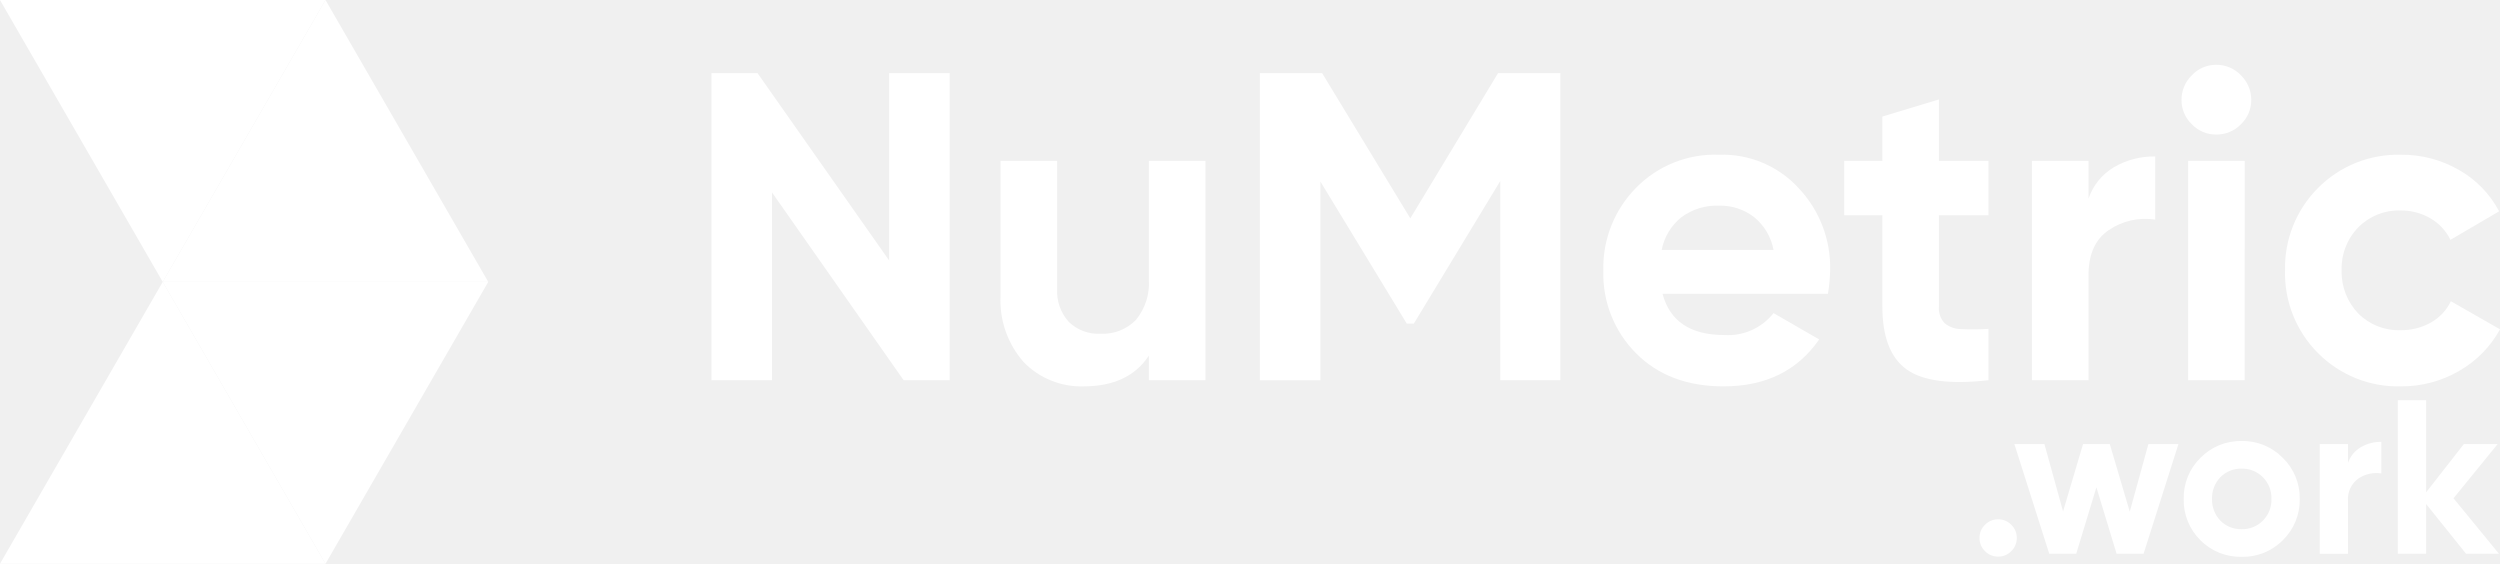
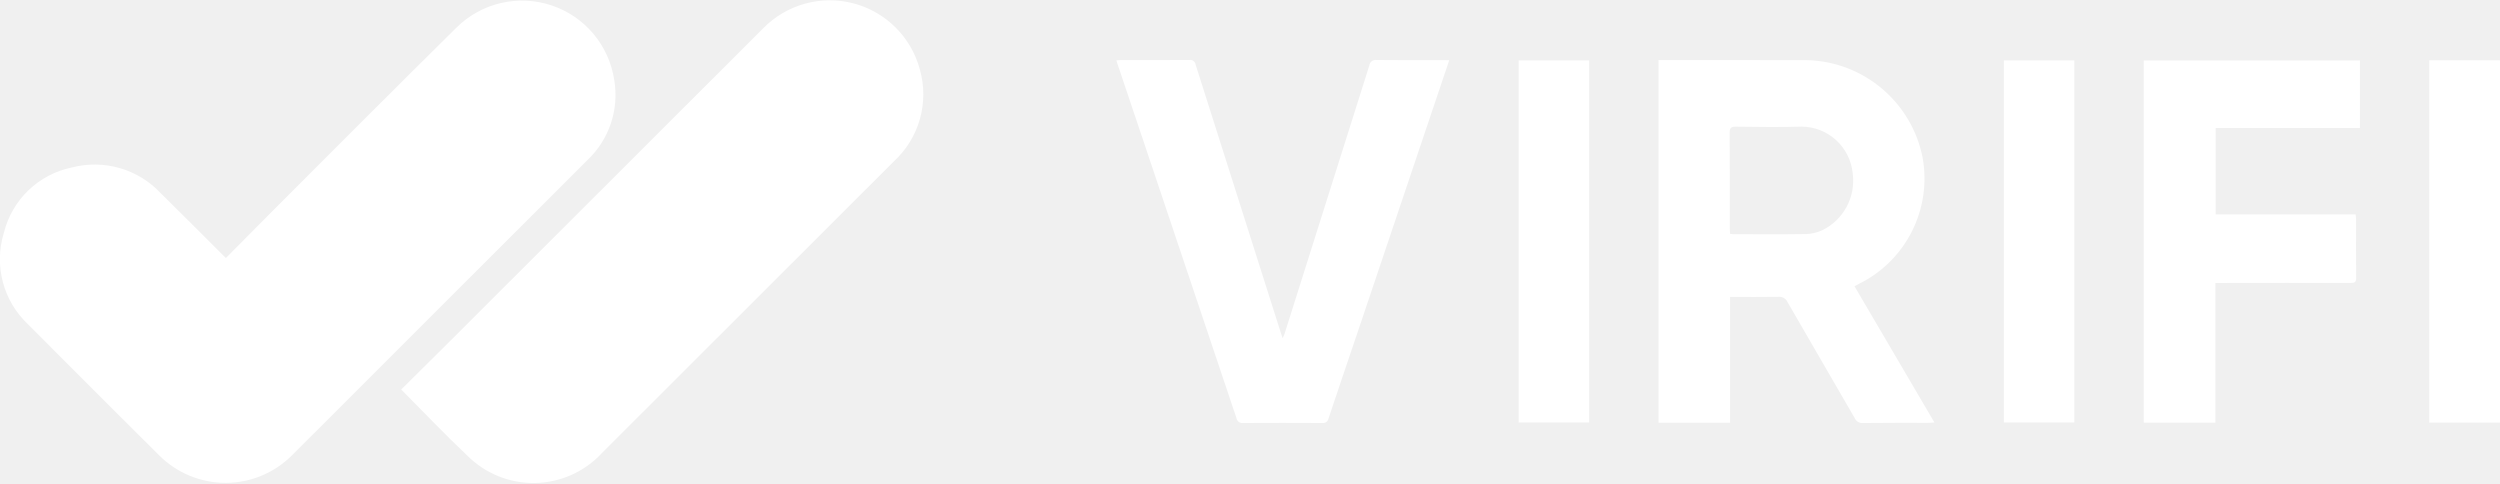
- <svg xmlns="http://www.w3.org/2000/svg" width="302.598" height="68.238" viewBox="0 0 302.598 68.238">
-   <g id="Group_3650" data-name="Group 3650" transform="translate(180.475 -125.314)">
-     <g id="Group_3647" data-name="Group 3647" transform="translate(-180.475 125.314)">
-       <g id="Group_3646" data-name="Group 3646">
-         <g id="Group_3642" data-name="Group 3642">
-           <path id="Path_7247" data-name="Path 7247" d="M-141.078,125.314l-19.7,34.119-19.7-34.119Z" transform="translate(180.475 -125.314)" fill="#fff" />
-         </g>
-         <g id="Group_3643" data-name="Group 3643" transform="translate(19.699)">
-           <path id="Path_7248" data-name="Path 7248" d="M-171.51,159.434l19.7-34.119,19.7,34.119Z" transform="translate(171.51 -125.314)" fill="#fff" />
-         </g>
-         <g id="Group_3644" data-name="Group 3644" transform="translate(0 34.119)">
-           <path id="Path_7249" data-name="Path 7249" d="M-141.078,174.962l-19.7-34.119-19.7,34.119Z" transform="translate(180.475 -140.843)" fill="#fff" />
-         </g>
-         <g id="Group_3645" data-name="Group 3645" transform="translate(19.699 34.119)">
-           <path id="Path_7250" data-name="Path 7250" d="M-171.51,140.843l19.7,34.119,19.7-34.119Z" transform="translate(171.51 -140.843)" fill="#fff" />
-         </g>
-       </g>
+ <svg xmlns="http://www.w3.org/2000/svg" width="278.507" height="53.812" viewBox="0 0 278.507 53.812">
+   <g id="Group_4677" data-name="Group 4677" transform="translate(-86.843 -85.043)">
+     <g id="Group_119" data-name="Group 119" transform="translate(86.843 85.043)">
+       <path id="Path_39" data-name="Path 39" d="M2379.3,63.462c1.55-1.564,3.061-3.1,4.585-4.624,7.03-7.025,14.036-14.075,21.111-21.055a10.383,10.383,0,0,1,17.563,5.847,9.956,9.956,0,0,1-3.006,8.941q-16.43,16.422-32.863,32.842a10.458,10.458,0,0,1-14.855.008q-7.3-7.249-14.558-14.549a9.958,9.958,0,0,1-2.715-10.208,9.84,9.84,0,0,1,7.571-7.285,10.081,10.081,0,0,1,9.914,2.875c2.349,2.308,4.669,4.646,7,6.971C2379.106,63.279,2379.163,63.331,2379.3,63.462Z" transform="translate(-2354.132 -34.721)" fill="#fff" />
+       <path id="Path_40" data-name="Path 40" d="M2733.759,78.375c1.657-1.64,3.306-3.261,4.941-4.895q17.686-17.659,35.365-35.325a10.386,10.386,0,0,1,17.475,4.581,10.134,10.134,0,0,1-2.89,10.215q-16.265,16.25-32.529,32.5a10.4,10.4,0,0,1-15.01.279C2738.618,83.383,2736.26,80.888,2733.759,78.375Z" transform="translate(-2689.062 -34.984)" fill="#fff" />
    </g>
-     <g id="Group_3648" data-name="Group 3648" transform="translate(-94.358 133.156)">
-       <path id="Path_7251" data-name="Path 7251" d="M-119.777,152.016V129.343h7.328v37.168h-5.574l-15.93-22.726v22.726h-7.328V129.343h5.574Z" transform="translate(141.281 -128.332)" fill="#fff" />
-       <path id="Path_7252" data-name="Path 7252" d="M-107.409,148.513V134.176h6.851v26.549h-6.851v-2.973q-2.442,3.718-7.912,3.718a9.7,9.7,0,0,1-7.22-2.92,11.267,11.267,0,0,1-2.815-8.072v-16.3h6.851v15.451a5.516,5.516,0,0,0,1.406,4.036,5.148,5.148,0,0,0,3.849,1.435,5.58,5.58,0,0,0,4.276-1.672A6.943,6.943,0,0,0-107.409,148.513Z" transform="translate(160.346 -122.546)" fill="#fff" />
-       <path id="Path_7253" data-name="Path 7253" d="M-82.241,129.343H-74.7v37.168h-7.275V142.405l-10.461,17.257h-.85l-10.459-17.2v24.053h-7.328V129.343h7.539l10.674,17.575Z" transform="translate(177.446 -128.332)" fill="#fff" />
-       <path id="Path_7254" data-name="Path 7254" d="M-64.965,150.671H-84.984q1.328,4.99,7.488,4.99a7.007,7.007,0,0,0,5.948-2.654l5.522,3.186q-3.932,5.682-11.577,5.682-6.582,0-10.566-3.984a13.607,13.607,0,0,1-3.981-10.035,13.759,13.759,0,0,1,3.929-9.984,13.363,13.363,0,0,1,10.09-4.034,12.473,12.473,0,0,1,9.611,4.034,13.965,13.965,0,0,1,3.823,9.984A19.078,19.078,0,0,1-64.965,150.671Zm-20.124-5.311h13.541a6.693,6.693,0,0,0-2.364-3.981A6.682,6.682,0,0,0-78.133,140,7.209,7.209,0,0,0-82.7,141.4,6.735,6.735,0,0,0-85.089,145.36Z" transform="translate(200.099 -122.951)" fill="#fff" />
-       <path id="Path_7255" data-name="Path 7255" d="M-61.414,138.227v6.585h-6v11.043a2.632,2.632,0,0,0,.69,2.019,3.172,3.172,0,0,0,2.019.716,29.925,29.925,0,0,0,3.291-.026v6.211q-6.957.8-9.9-1.3t-2.946-7.62V144.812h-4.621v-6.585h4.621v-5.363l6.849-2.072v7.435Z" transform="translate(215.982 -126.598)" fill="#fff" />
-       <path id="Path_7256" data-name="Path 7256" d="M-61.69,134.466v4.566a7.064,7.064,0,0,1,3.078-3.8,9.561,9.561,0,0,1,4.992-1.3v7.648a7.806,7.806,0,0,0-5.629,1.272q-2.442,1.648-2.441,5.469v12.691h-6.851V134.466Z" transform="translate(228.365 -122.836)" fill="#fff" />
-       <path id="Path_7257" data-name="Path 7257" d="M-56.106,137.327a4.022,4.022,0,0,1-2.946-1.248,4.022,4.022,0,0,1-1.248-2.946,4.117,4.117,0,0,1,1.248-2.975,3.99,3.99,0,0,1,2.946-1.274,4.052,4.052,0,0,1,3,1.274,4.117,4.117,0,0,1,1.248,2.975,4.022,4.022,0,0,1-1.248,2.946A4.085,4.085,0,0,1-56.106,137.327Zm3.452,29.735H-59.5V140.513h6.851Z" transform="translate(238.231 -128.883)" fill="#fff" />
-       <path id="Path_7258" data-name="Path 7258" d="M-40.579,161.874a13.627,13.627,0,0,1-10.037-4.036,13.654,13.654,0,0,1-3.981-9.982,13.662,13.662,0,0,1,3.981-9.984,13.626,13.626,0,0,1,10.037-4.034,13.758,13.758,0,0,1,7.062,1.859,12.35,12.35,0,0,1,4.832,4.99l-5.893,3.452a6.025,6.025,0,0,0-2.417-2.6,7.022,7.022,0,0,0-3.636-.956,6.861,6.861,0,0,0-5.1,2.043,7.129,7.129,0,0,0-2.017,5.232,7.262,7.262,0,0,0,2.017,5.2,6.908,6.908,0,0,0,5.1,2.017,7.3,7.3,0,0,0,3.689-.927,5.85,5.85,0,0,0,2.417-2.577l5.948,3.4a12.964,12.964,0,0,1-4.966,5.045A13.822,13.822,0,0,1-40.579,161.874Z" transform="translate(245.059 -122.951)" fill="#fff" />
-     </g>
-     <g id="Group_3649" data-name="Group 3649" transform="translate(59.123 173.755)">
-       <path id="Path_7259" data-name="Path 7259" d="M-66.915,156.179a2.174,2.174,0,0,1-.664,1.593,2.181,2.181,0,0,1-1.593.664,2.17,2.17,0,0,1-1.593-.664,2.166,2.166,0,0,1-.664-1.593,2.165,2.165,0,0,1,.664-1.593,2.162,2.162,0,0,1,1.593-.664,2.172,2.172,0,0,1,1.593.664A2.174,2.174,0,0,1-66.915,156.179Z" transform="translate(71.428 -139.505)" fill="#fff" />
-       <path id="Path_7260" data-name="Path 7260" d="M-55.542,157.956l2.254-8.178h3.639l-4.221,13.275h-3.265l-2.443-8.044-2.443,8.044h-3.265l-4.221-13.275h3.636l2.257,8.152,2.417-8.152h3.239Z" transform="translate(73.728 -144.467)" fill="#fff" />
-       <path id="Path_7261" data-name="Path 7261" d="M-48.178,161.61a6.786,6.786,0,0,1-4.992,2.017,6.786,6.786,0,0,1-4.992-2.017,6.786,6.786,0,0,1-2.017-4.992,6.746,6.746,0,0,1,2.017-4.963,6.79,6.79,0,0,1,4.992-2.046,6.787,6.787,0,0,1,4.992,2.046,6.757,6.757,0,0,1,2.043,4.963A6.793,6.793,0,0,1-48.178,161.61Zm-7.567-2.364a3.488,3.488,0,0,0,2.575,1.035,3.488,3.488,0,0,0,2.575-1.035,3.553,3.553,0,0,0,1.035-2.628,3.55,3.55,0,0,0-1.035-2.628,3.5,3.5,0,0,0-2.575-1.037,3.5,3.5,0,0,0-2.575,1.037,3.669,3.669,0,0,0-1.009,2.628A3.669,3.669,0,0,0-55.745,159.246Z" transform="translate(84.895 -144.67)" fill="#fff" />
-       <path id="Path_7262" data-name="Path 7262" d="M-49.263,149.923v2.283a3.539,3.539,0,0,1,1.54-1.9,4.758,4.758,0,0,1,2.5-.653v3.823a3.9,3.9,0,0,0-2.815.639,3.053,3.053,0,0,0-1.222,2.733V163.2h-3.425V149.923Z" transform="translate(93.863 -144.612)" fill="#fff" />
-       <path id="Path_7263" data-name="Path 7263" d="M-41.641,159.23l5.5,6.717h-3.984l-4.832-6.027v6.027h-3.425V147.361h3.425v11.153l4.566-5.842h4.089Z" transform="translate(99.014 -147.361)" fill="#fff" />
+     <g id="Group_122" data-name="Group 122" transform="translate(211.209 91.727)">
+       <path id="Path_41" data-name="Path 41" d="M4011.728,130.854h-7.969v-40.4h.6c5.356,0,10.714-.006,16.07.01a13.479,13.479,0,0,1,12.747,10.839,13.082,13.082,0,0,1-7.087,14.078c-.138.068-.271.145-.5.266l8.906,15.178c-.273.017-.471.04-.669.041-2.436,0-4.871-.008-7.305.02a.91.91,0,0,1-.907-.548c-2.491-4.311-5-8.61-7.486-12.925a.991.991,0,0,0-1-.584c-1.771.028-3.542.011-5.4.011Zm0-21.041a3.1,3.1,0,0,0,.323.038c2.726,0,5.454.027,8.18-.015a4.822,4.822,0,0,0,1.742-.413,6.137,6.137,0,0,0,3.42-6.328,5.761,5.761,0,0,0-5.71-5.228c-2.432.078-4.869.03-7.3.006-.519-.005-.7.117-.7.671.025,3.561.013,7.122.015,10.684C4011.7,109.418,4011.719,109.608,4011.73,109.813Z" transform="translate(-3943.36 -90.445)" fill="#fff" />
+       <path id="Path_43" data-name="Path 43" d="M3417.781,90.41c-.843,2.5-1.649,4.889-2.453,7.278q-3.776,11.207-7.548,22.414c-1.147,3.4-2.309,6.8-3.446,10.211a.615.615,0,0,1-.692.512q-4.412-.023-8.824,0a.655.655,0,0,1-.74-.536q-5.152-15.388-10.33-30.767-1.466-4.363-2.934-8.726c-.036-.107-.068-.215-.116-.368.188-.015.335-.036.482-.036,2.552,0,5.1.012,7.656-.009a.6.6,0,0,1,.689.514q4.682,14.772,9.385,29.538c.088.277.179.552.311.954.1-.24.173-.377.219-.523q4.729-14.938,9.441-29.88a.7.7,0,0,1,.806-.6c2.493.028,4.987.015,7.48.016Z" transform="translate(-3380.697 -90.386)" fill="#fff" />
+       <path id="Path_44" data-name="Path 44" d="M4474.058,98.328H4457.99v9.619h15.592c.02.243.046.411.046.579,0,2.16-.014,4.319.011,6.479.005.479-.157.581-.6.58-4.792-.01-9.582,0-14.372.005h-.711v15.565h-7.979V90.8h24.084Z" transform="translate(-4335.522 -90.75)" fill="#fff" />
+       <path id="Path_45" data-name="Path 45" d="M4711.9,90.667h7.875V131.03H4711.9Z" transform="translate(-4565.637 -90.634)" fill="#fff" />
+       <path id="Path_46" data-name="Path 46" d="M4312.706,90.763h7.851V131.1h-7.851Z" transform="translate(-4213.836 -90.719)" fill="#fff" />
+       <path id="Path_4575" data-name="Path 4575" d="M4312.706,90.763h7.851V131.1h-7.851Z" transform="translate(-4267.891 -90.719)" fill="#fff" />
    </g>
  </g>
</svg>
